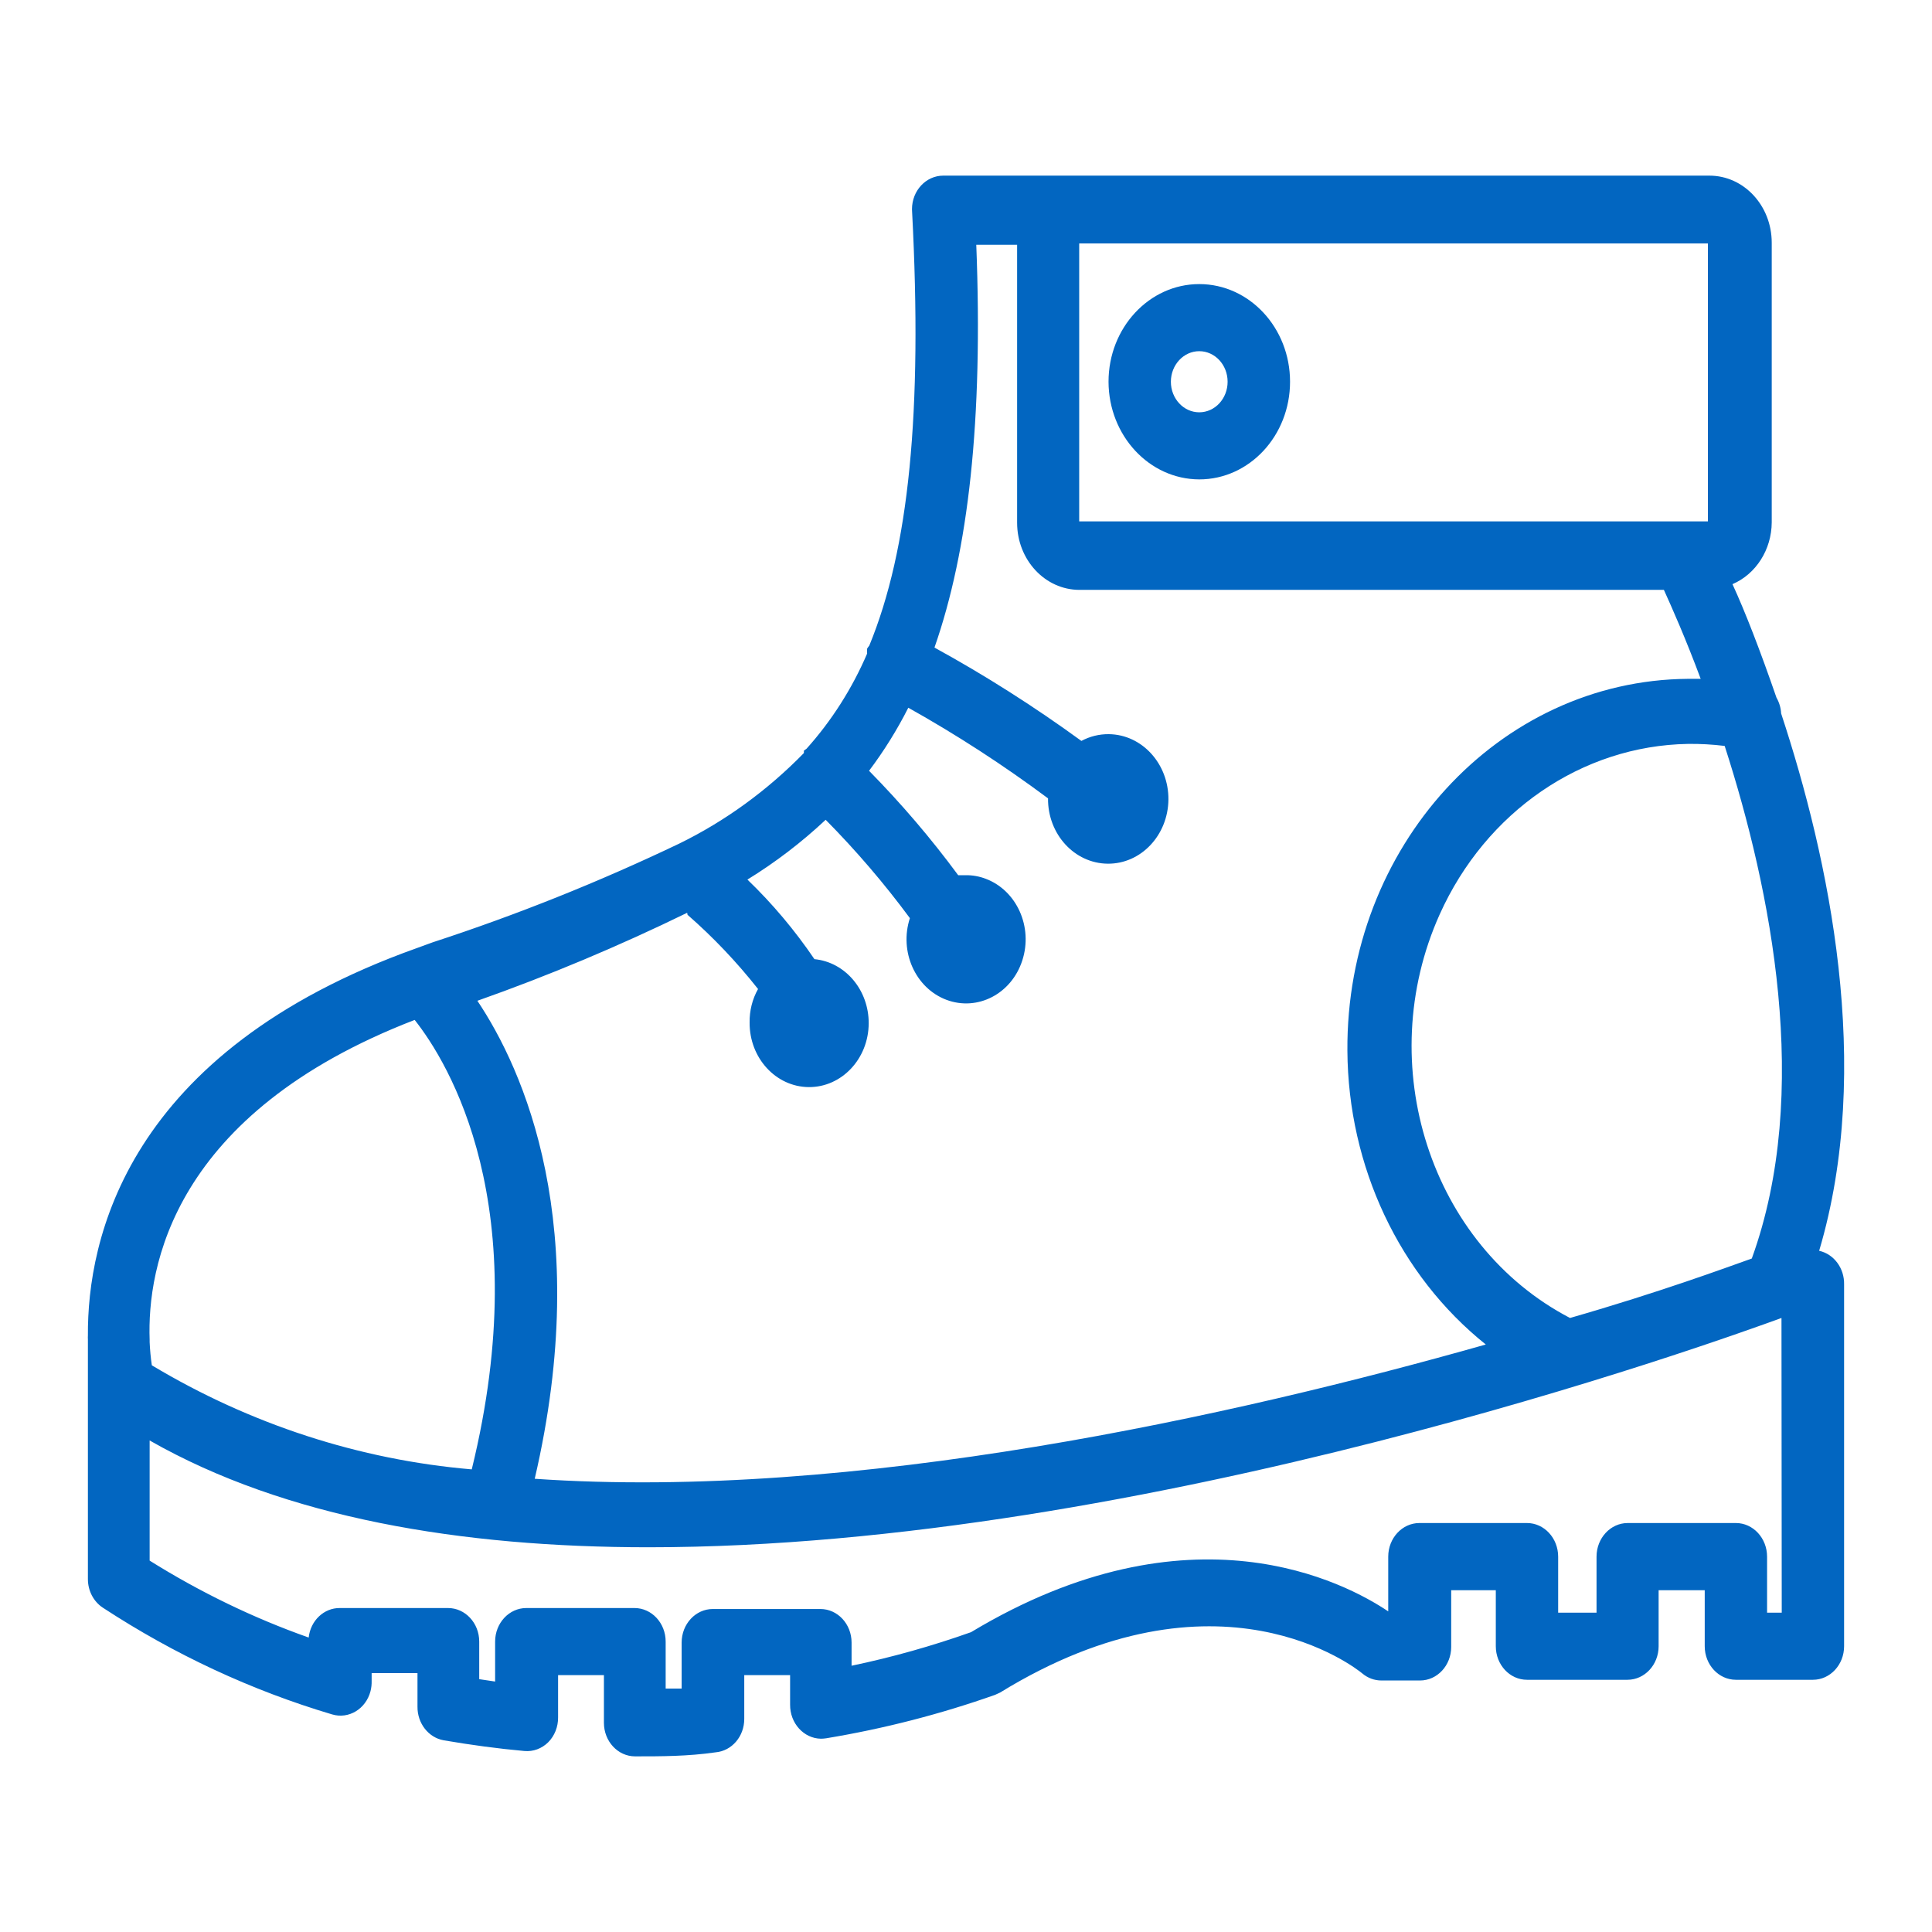
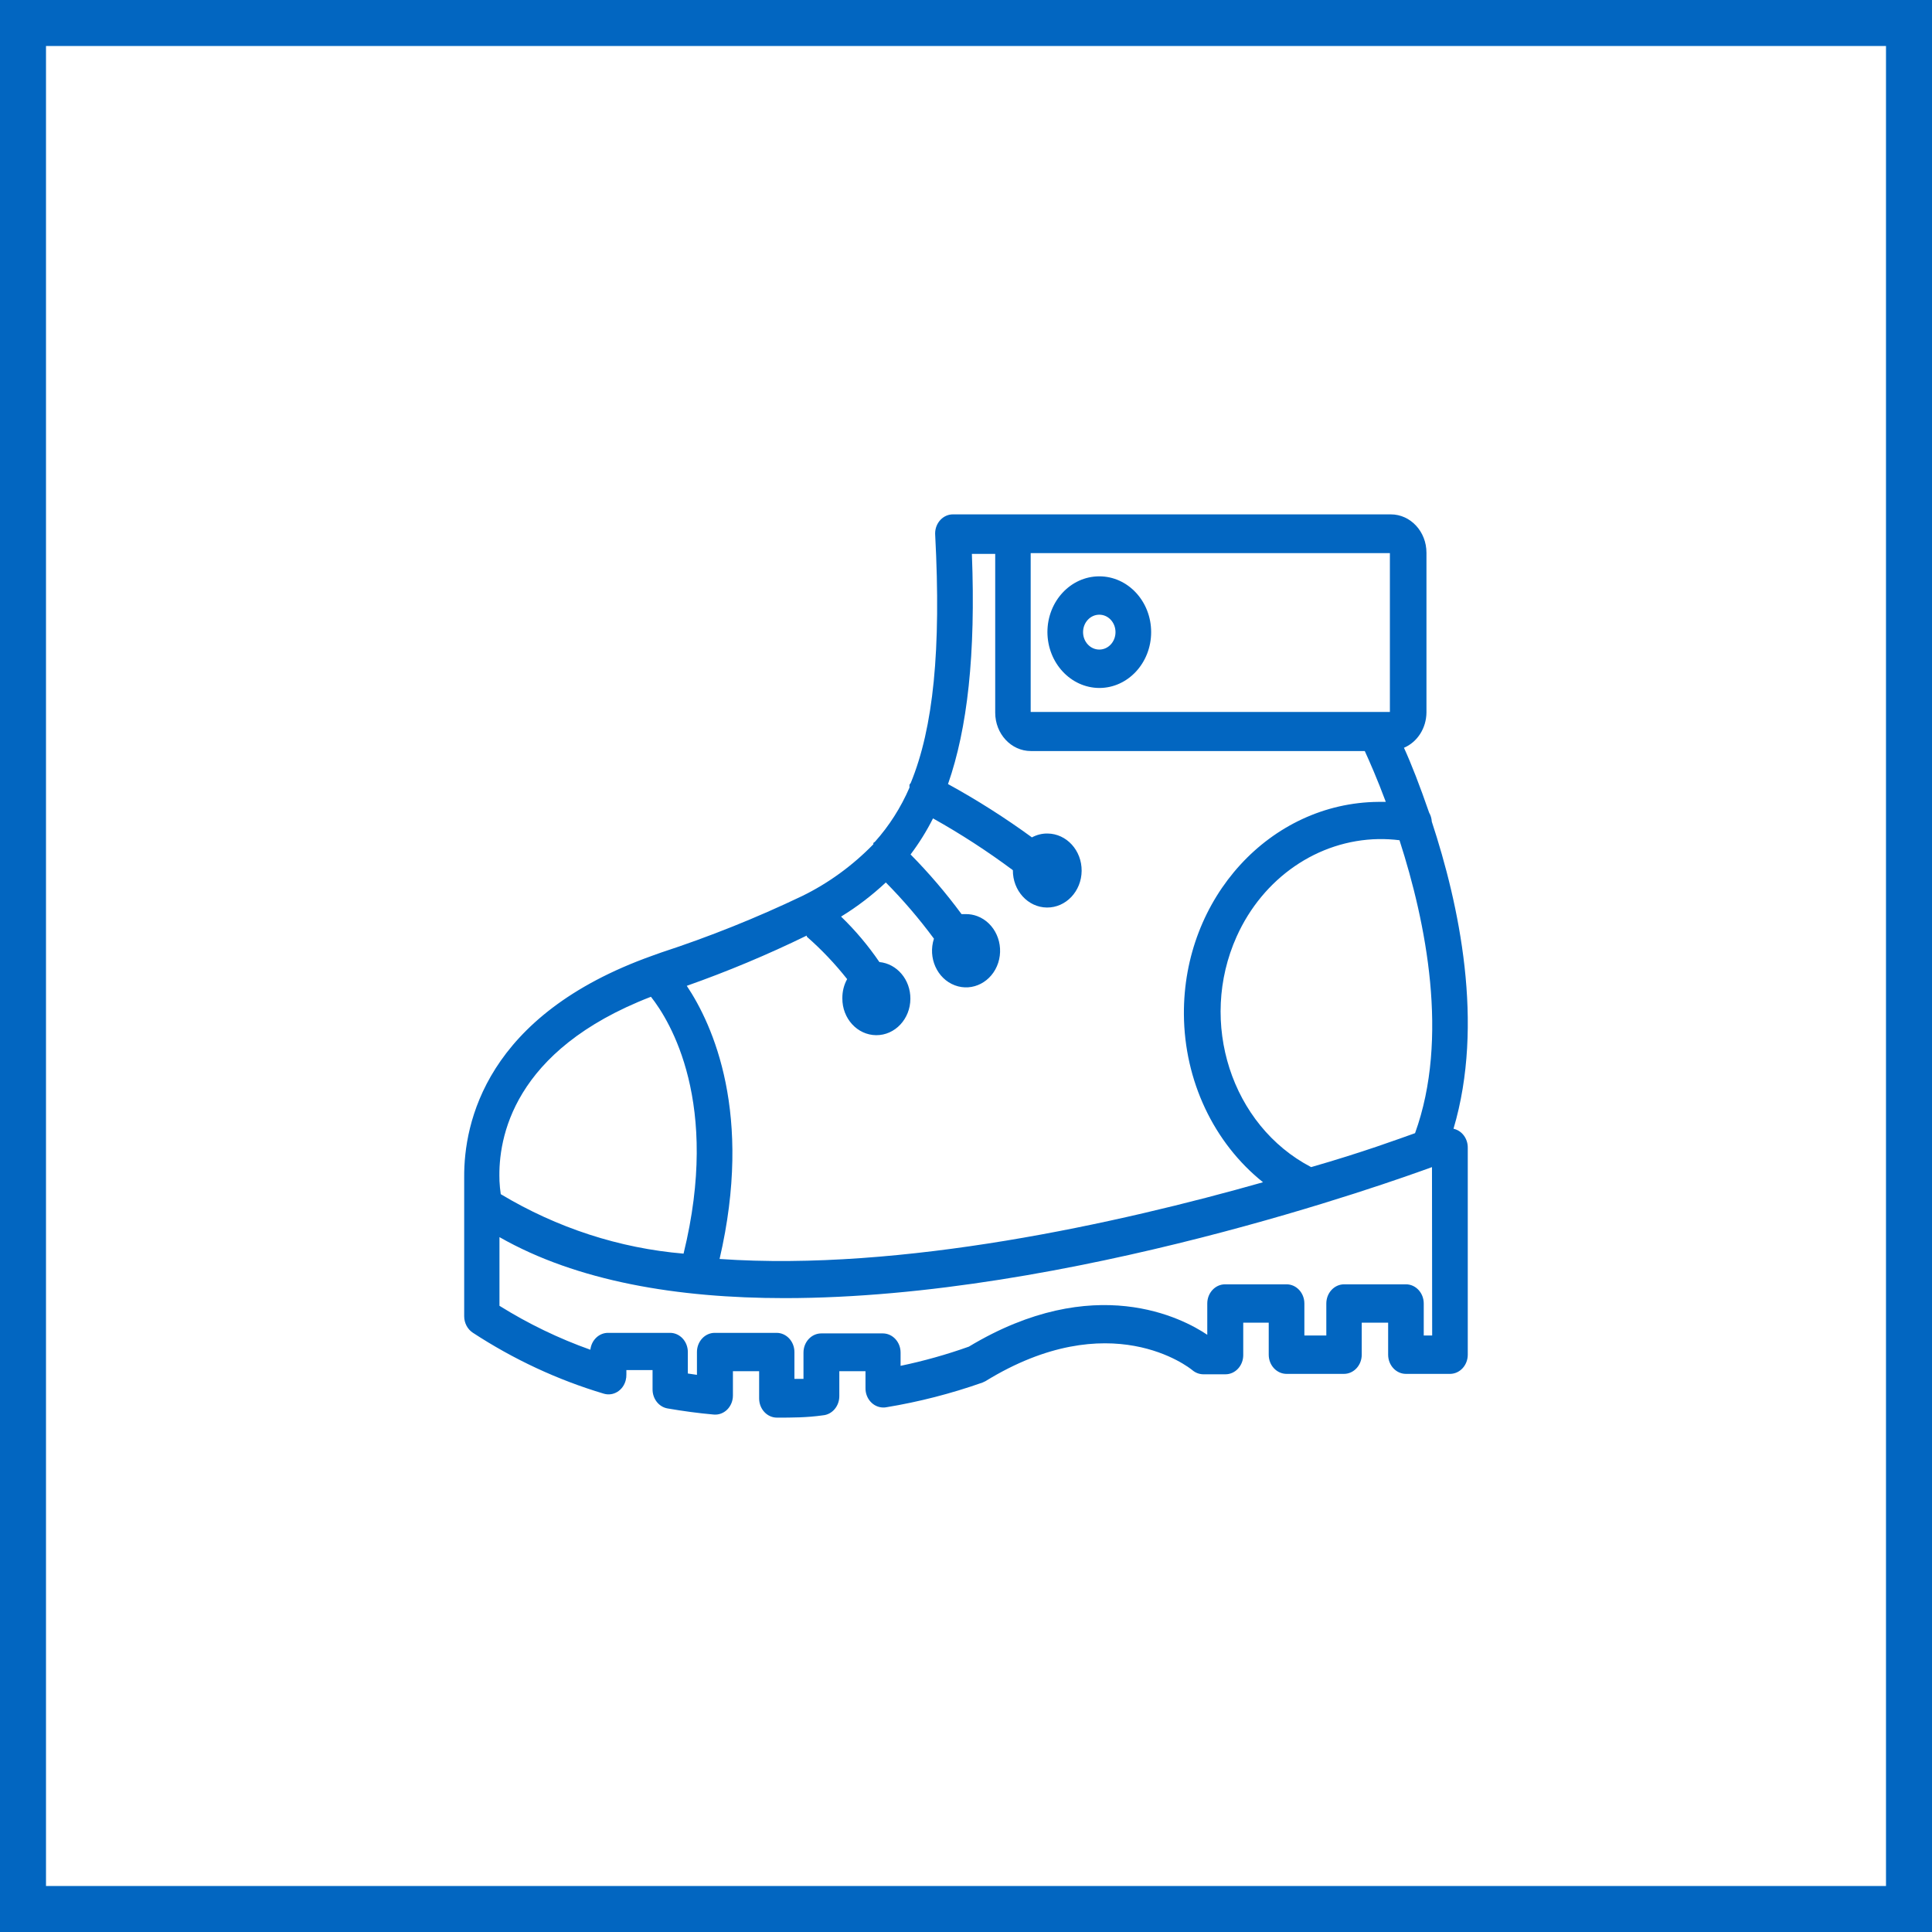
- <svg xmlns="http://www.w3.org/2000/svg" width="22" height="22" viewBox="0 0 22 22" fill="none">
-   <path d="M20.715 14.243C21.337 12.149 20.825 9.771 20.282 8.124C20.279 8.06 20.26 7.998 20.229 7.944C20.044 7.409 19.874 6.969 19.728 6.652C19.996 6.537 20.173 6.259 20.175 5.949V2.764C20.175 2.342 19.858 2 19.465 2H10.741C10.545 2 10.385 2.17 10.385 2.382C10.385 2.389 10.385 2.397 10.386 2.405C10.506 4.699 10.35 6.254 9.899 7.351C9.89 7.362 9.882 7.374 9.874 7.386C9.873 7.405 9.873 7.424 9.874 7.443C9.702 7.843 9.469 8.208 9.185 8.525L9.154 8.548C9.154 8.548 9.154 8.548 9.154 8.575C8.737 9.002 8.257 9.351 7.733 9.607C6.82 10.043 5.884 10.418 4.928 10.73L4.747 10.796C1.427 11.98 0.994 14.129 1.001 15.207C1 15.222 1 15.237 1.001 15.252V17.982C1.001 18.115 1.066 18.238 1.171 18.307C1.985 18.84 2.863 19.249 3.781 19.522C3.97 19.579 4.166 19.461 4.219 19.258C4.229 19.219 4.233 19.18 4.232 19.14V19.052H4.754V19.434C4.752 19.624 4.879 19.786 5.052 19.817C5.361 19.87 5.67 19.912 5.972 19.939C6.071 19.948 6.169 19.912 6.242 19.84C6.315 19.767 6.356 19.664 6.355 19.557V19.075H6.877V19.618C6.877 19.829 7.036 20 7.232 20C7.531 20 7.829 20 8.149 19.954C8.334 19.938 8.476 19.772 8.475 19.572V19.075H8.997V19.411C8.995 19.622 9.152 19.796 9.348 19.799C9.368 19.799 9.389 19.797 9.409 19.794C10.061 19.686 10.704 19.521 11.33 19.3L11.387 19.274C13.873 17.745 15.449 19.002 15.513 19.056C15.575 19.108 15.651 19.136 15.73 19.136H16.17C16.366 19.136 16.525 18.965 16.525 18.754V18.108H17.033V18.746C17.033 18.957 17.192 19.128 17.388 19.128H18.532C18.728 19.128 18.887 18.957 18.887 18.746V18.108H19.412V18.746C19.412 18.957 19.571 19.128 19.767 19.128H20.644C20.84 19.128 20.999 18.957 20.999 18.746V14.626C21.003 14.441 20.883 14.28 20.715 14.243ZM12.289 2.772H19.448V5.937H12.289V2.772ZM7.825 10.394L7.829 10.417C8.12 10.671 8.389 10.954 8.632 11.262C8.567 11.377 8.534 11.509 8.536 11.644C8.533 12.047 8.835 12.376 9.209 12.379C9.584 12.382 9.89 12.057 9.892 11.654C9.894 11.274 9.626 10.956 9.274 10.922C9.05 10.592 8.794 10.288 8.511 10.016C8.828 9.821 9.127 9.593 9.402 9.335C9.746 9.683 10.067 10.057 10.361 10.455C10.237 10.836 10.424 11.252 10.777 11.385C11.131 11.518 11.518 11.318 11.641 10.937C11.765 10.556 11.578 10.14 11.225 10.007C11.152 9.979 11.074 9.965 10.996 9.966H10.911C10.6 9.544 10.26 9.147 9.896 8.777C10.065 8.553 10.215 8.312 10.343 8.059C10.893 8.367 11.424 8.711 11.934 9.091C11.93 9.498 12.234 9.831 12.613 9.835C12.991 9.839 13.301 9.512 13.305 9.104C13.308 8.697 13.004 8.364 12.626 8.36C12.517 8.359 12.411 8.385 12.314 8.437C11.777 8.046 11.219 7.691 10.641 7.374C11.028 6.266 11.195 4.794 11.117 2.787H11.582V5.952C11.582 6.375 11.9 6.717 12.293 6.717H18.947C19.039 6.92 19.195 7.271 19.366 7.73H19.22C17.063 7.747 15.327 9.643 15.343 11.965C15.351 13.284 15.935 14.523 16.919 15.31C14.047 16.124 9.725 17.091 6.089 16.839C6.76 13.953 5.958 12.175 5.436 11.396C6.249 11.109 7.046 10.774 7.825 10.394ZM4.722 11.614C5.106 12.099 6.107 13.731 5.372 16.732C4.092 16.623 2.85 16.219 1.729 15.547C1.716 15.46 1.708 15.371 1.704 15.283V15.256C1.675 14.442 1.959 12.68 4.722 11.614ZM20.122 18.364V17.726C20.122 17.515 19.963 17.343 19.767 17.343H18.535C18.339 17.343 18.18 17.515 18.18 17.726V18.364H17.743V17.726C17.743 17.515 17.584 17.343 17.388 17.343H16.163C15.967 17.343 15.808 17.515 15.808 17.726V18.349C15.325 18.024 13.56 17.08 11.057 18.586C10.611 18.744 10.157 18.872 9.697 18.968V18.704C9.697 18.493 9.538 18.322 9.342 18.322H8.117C7.921 18.322 7.762 18.493 7.762 18.704V19.228H7.58V18.693C7.58 18.482 7.421 18.311 7.225 18.311H5.993C5.797 18.311 5.638 18.482 5.638 18.693V19.148L5.457 19.121V18.693C5.457 18.482 5.298 18.311 5.102 18.311H3.87C3.689 18.309 3.536 18.454 3.515 18.647C2.884 18.424 2.278 18.13 1.704 17.771V16.403C3.252 17.286 5.255 17.619 7.385 17.619C13.045 17.619 19.522 15.287 20.286 15.008L20.289 18.364H20.122ZM19.948 14.331C19.646 14.438 18.904 14.713 17.878 15.008C16.289 14.18 15.625 12.123 16.394 10.412C16.92 9.243 18.013 8.492 19.22 8.471C19.36 8.469 19.5 8.477 19.639 8.494L19.643 8.506C20.165 10.127 20.634 12.439 19.948 14.331Z" fill="#0266C1" />
-   <path d="M13.656 3.235C13.086 3.235 12.623 3.733 12.623 4.347C12.625 4.96 13.086 5.457 13.656 5.459C14.227 5.459 14.69 4.961 14.69 4.347C14.69 3.733 14.227 3.235 13.656 3.235ZM13.656 4.695C13.478 4.695 13.333 4.539 13.333 4.347C13.333 4.155 13.478 3.999 13.656 3.999C13.835 3.999 13.979 4.155 13.979 4.347C13.979 4.539 13.835 4.695 13.656 4.695Z" fill="#0266C1" />
+ <svg xmlns="http://www.w3.org/2000/svg" width="42" height="42" viewBox="0 0 42 42" fill="none">
+   <rect x="0.5" y="0.5" width="41" height="41" stroke="#0266C1" />
+   <path d="M31.598 24.538C32.276 22.253 31.718 19.659 31.126 17.862C31.122 17.792 31.102 17.725 31.068 17.666C30.866 17.082 30.68 16.603 30.521 16.256C30.814 16.131 31.007 15.828 31.01 15.489V12.016C31.01 11.555 30.663 11.182 30.235 11.182H20.717C20.503 11.181 20.329 11.368 20.329 11.598C20.329 11.607 20.329 11.615 20.33 11.624C20.462 14.126 20.291 15.823 19.799 17.02C19.789 17.032 19.78 17.044 19.772 17.057C19.77 17.078 19.77 17.099 19.772 17.12C19.584 17.555 19.33 17.954 19.02 18.3L18.986 18.325C18.986 18.325 18.986 18.325 18.986 18.354C18.531 18.82 18.008 19.201 17.436 19.48C16.44 19.956 15.418 20.365 14.376 20.706L14.178 20.777C10.556 22.069 10.084 24.413 10.091 25.589C10.091 25.605 10.091 25.622 10.091 25.639V28.616C10.092 28.761 10.162 28.895 10.277 28.971C11.165 29.552 12.123 29.998 13.125 30.297C13.331 30.359 13.544 30.23 13.602 30.008C13.613 29.966 13.618 29.923 13.617 29.88V29.784H14.186V30.201C14.184 30.407 14.322 30.585 14.511 30.618C14.848 30.676 15.185 30.722 15.515 30.751C15.623 30.761 15.729 30.722 15.809 30.643C15.889 30.563 15.934 30.451 15.933 30.334V29.809H16.503V30.401C16.503 30.631 16.676 30.818 16.89 30.818C17.215 30.818 17.541 30.818 17.889 30.768C18.091 30.751 18.246 30.569 18.246 30.351V29.809H18.815V30.176C18.812 30.406 18.984 30.595 19.198 30.598C19.22 30.599 19.242 30.597 19.265 30.593C19.976 30.476 20.677 30.296 21.36 30.055L21.422 30.026C24.134 28.358 25.854 29.73 25.923 29.788C25.991 29.845 26.074 29.875 26.16 29.876H26.64C26.854 29.876 27.027 29.689 27.027 29.459V28.754H27.581V29.45C27.581 29.68 27.755 29.867 27.969 29.867H29.216C29.43 29.867 29.603 29.68 29.603 29.45V28.754H30.177V29.45C30.177 29.68 30.35 29.867 30.564 29.867H31.521C31.735 29.867 31.908 29.68 31.908 29.45V24.955C31.912 24.754 31.782 24.578 31.598 24.538ZM22.406 12.024H30.215V15.477H22.406V12.024ZM17.537 20.339L17.541 20.364C17.858 20.641 18.151 20.95 18.416 21.285C18.346 21.411 18.31 21.556 18.312 21.703C18.309 22.142 18.638 22.501 19.047 22.504C19.455 22.507 19.789 22.153 19.791 21.713C19.794 21.298 19.501 20.951 19.117 20.914C18.872 20.555 18.593 20.224 18.284 19.926C18.631 19.714 18.956 19.465 19.257 19.184C19.632 19.563 19.982 19.972 20.303 20.406C20.168 20.821 20.371 21.275 20.757 21.42C21.143 21.565 21.565 21.346 21.7 20.931C21.834 20.516 21.631 20.061 21.245 19.916C21.165 19.886 21.081 19.871 20.996 19.872H20.903C20.563 19.411 20.193 18.978 19.795 18.575C19.98 18.33 20.143 18.068 20.283 17.791C20.883 18.127 21.463 18.503 22.019 18.917C22.015 19.361 22.346 19.725 22.759 19.729C23.172 19.733 23.51 19.376 23.514 18.932C23.518 18.487 23.186 18.124 22.773 18.12C22.655 18.118 22.539 18.147 22.433 18.204C21.848 17.777 21.238 17.39 20.609 17.045C21.031 15.835 21.213 14.23 21.128 12.041H21.635V15.493C21.635 15.954 21.982 16.327 22.41 16.327H29.669C29.77 16.548 29.94 16.932 30.126 17.432H29.968C27.614 17.451 25.72 19.519 25.737 22.052C25.747 23.492 26.384 24.843 27.457 25.701C24.324 26.59 19.609 27.645 15.643 27.369C16.375 24.221 15.499 22.282 14.93 21.431C15.817 21.118 16.687 20.754 17.537 20.339ZM14.151 21.669C14.57 22.199 15.662 23.979 14.86 27.253C13.464 27.135 12.109 26.694 10.886 25.96C10.872 25.865 10.863 25.769 10.858 25.672V25.643C10.828 24.755 11.137 22.832 14.151 21.669ZM30.951 29.033V28.337C30.951 28.107 30.778 27.92 30.564 27.92H29.22C29.006 27.92 28.833 28.107 28.833 28.337V29.033H28.356V28.337C28.356 28.107 28.183 27.92 27.969 27.92H26.632C26.418 27.92 26.245 28.107 26.245 28.337V29.017C25.718 28.662 23.793 27.632 21.062 29.275C20.576 29.448 20.081 29.587 19.578 29.692V29.404C19.578 29.174 19.405 28.987 19.191 28.987H17.855C17.64 28.987 17.467 29.174 17.467 29.404V29.976H17.27V29.392C17.27 29.162 17.096 28.975 16.882 28.975H15.538C15.324 28.975 15.151 29.162 15.151 29.392V29.888L14.953 29.859V29.392C14.953 29.162 14.78 28.975 14.566 28.975H13.222C13.024 28.973 12.858 29.131 12.834 29.342C12.147 29.098 11.485 28.778 10.858 28.387V26.894C12.547 27.857 14.732 28.22 17.056 28.22C23.231 28.22 30.297 25.676 31.13 25.372L31.134 29.033H30.951ZM30.762 24.634C30.432 24.751 29.623 25.051 28.503 25.372C26.77 24.469 26.045 22.225 26.884 20.359C27.458 19.083 28.651 18.264 29.968 18.241C30.12 18.239 30.273 18.247 30.425 18.266L30.428 18.279C30.998 20.047 31.509 22.57 30.762 24.634Z" fill="#0266C1" />
+   <path d="M23.898 12.529C23.275 12.529 22.77 13.072 22.77 13.742C22.773 14.411 23.276 14.953 23.898 14.956C24.52 14.956 25.025 14.412 25.025 13.742C25.025 13.072 24.52 12.529 23.898 12.529ZM23.898 14.121C23.703 14.121 23.545 13.952 23.545 13.742C23.545 13.532 23.703 13.363 23.898 13.363C24.093 13.363 24.25 13.532 24.25 13.742C24.25 13.952 24.093 14.121 23.898 14.121Z" fill="#0266C1" />
</svg>
